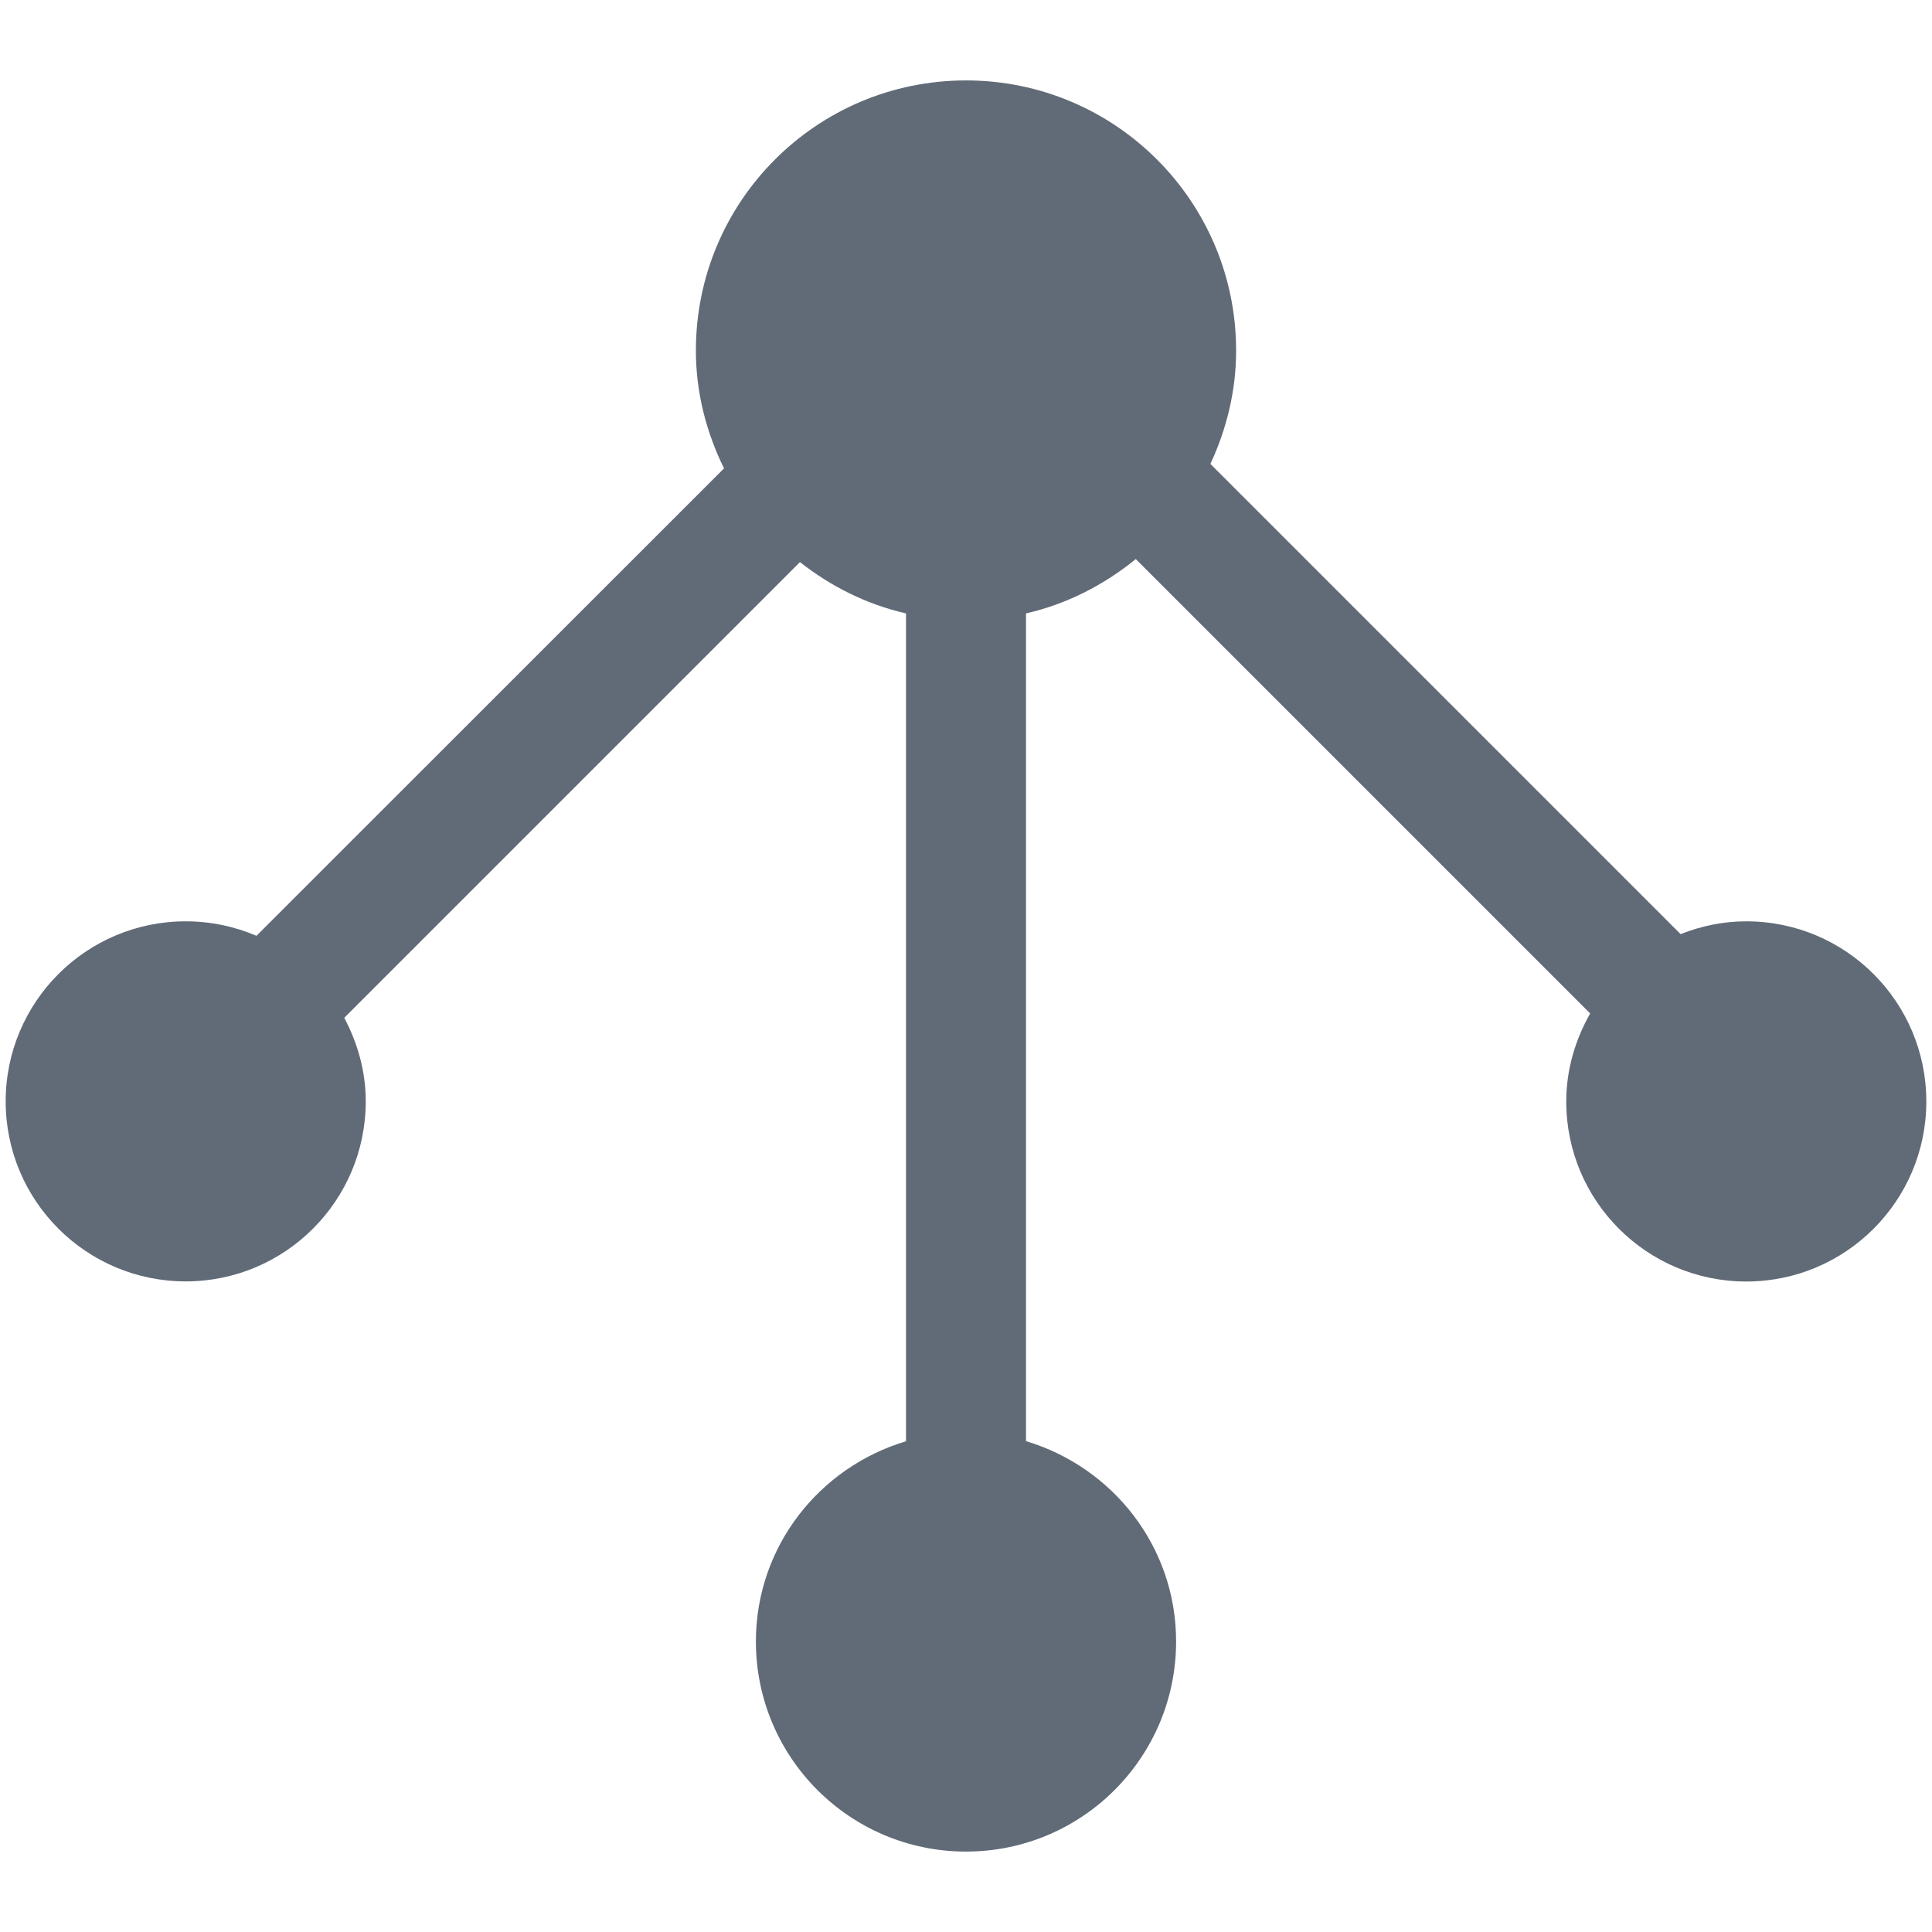
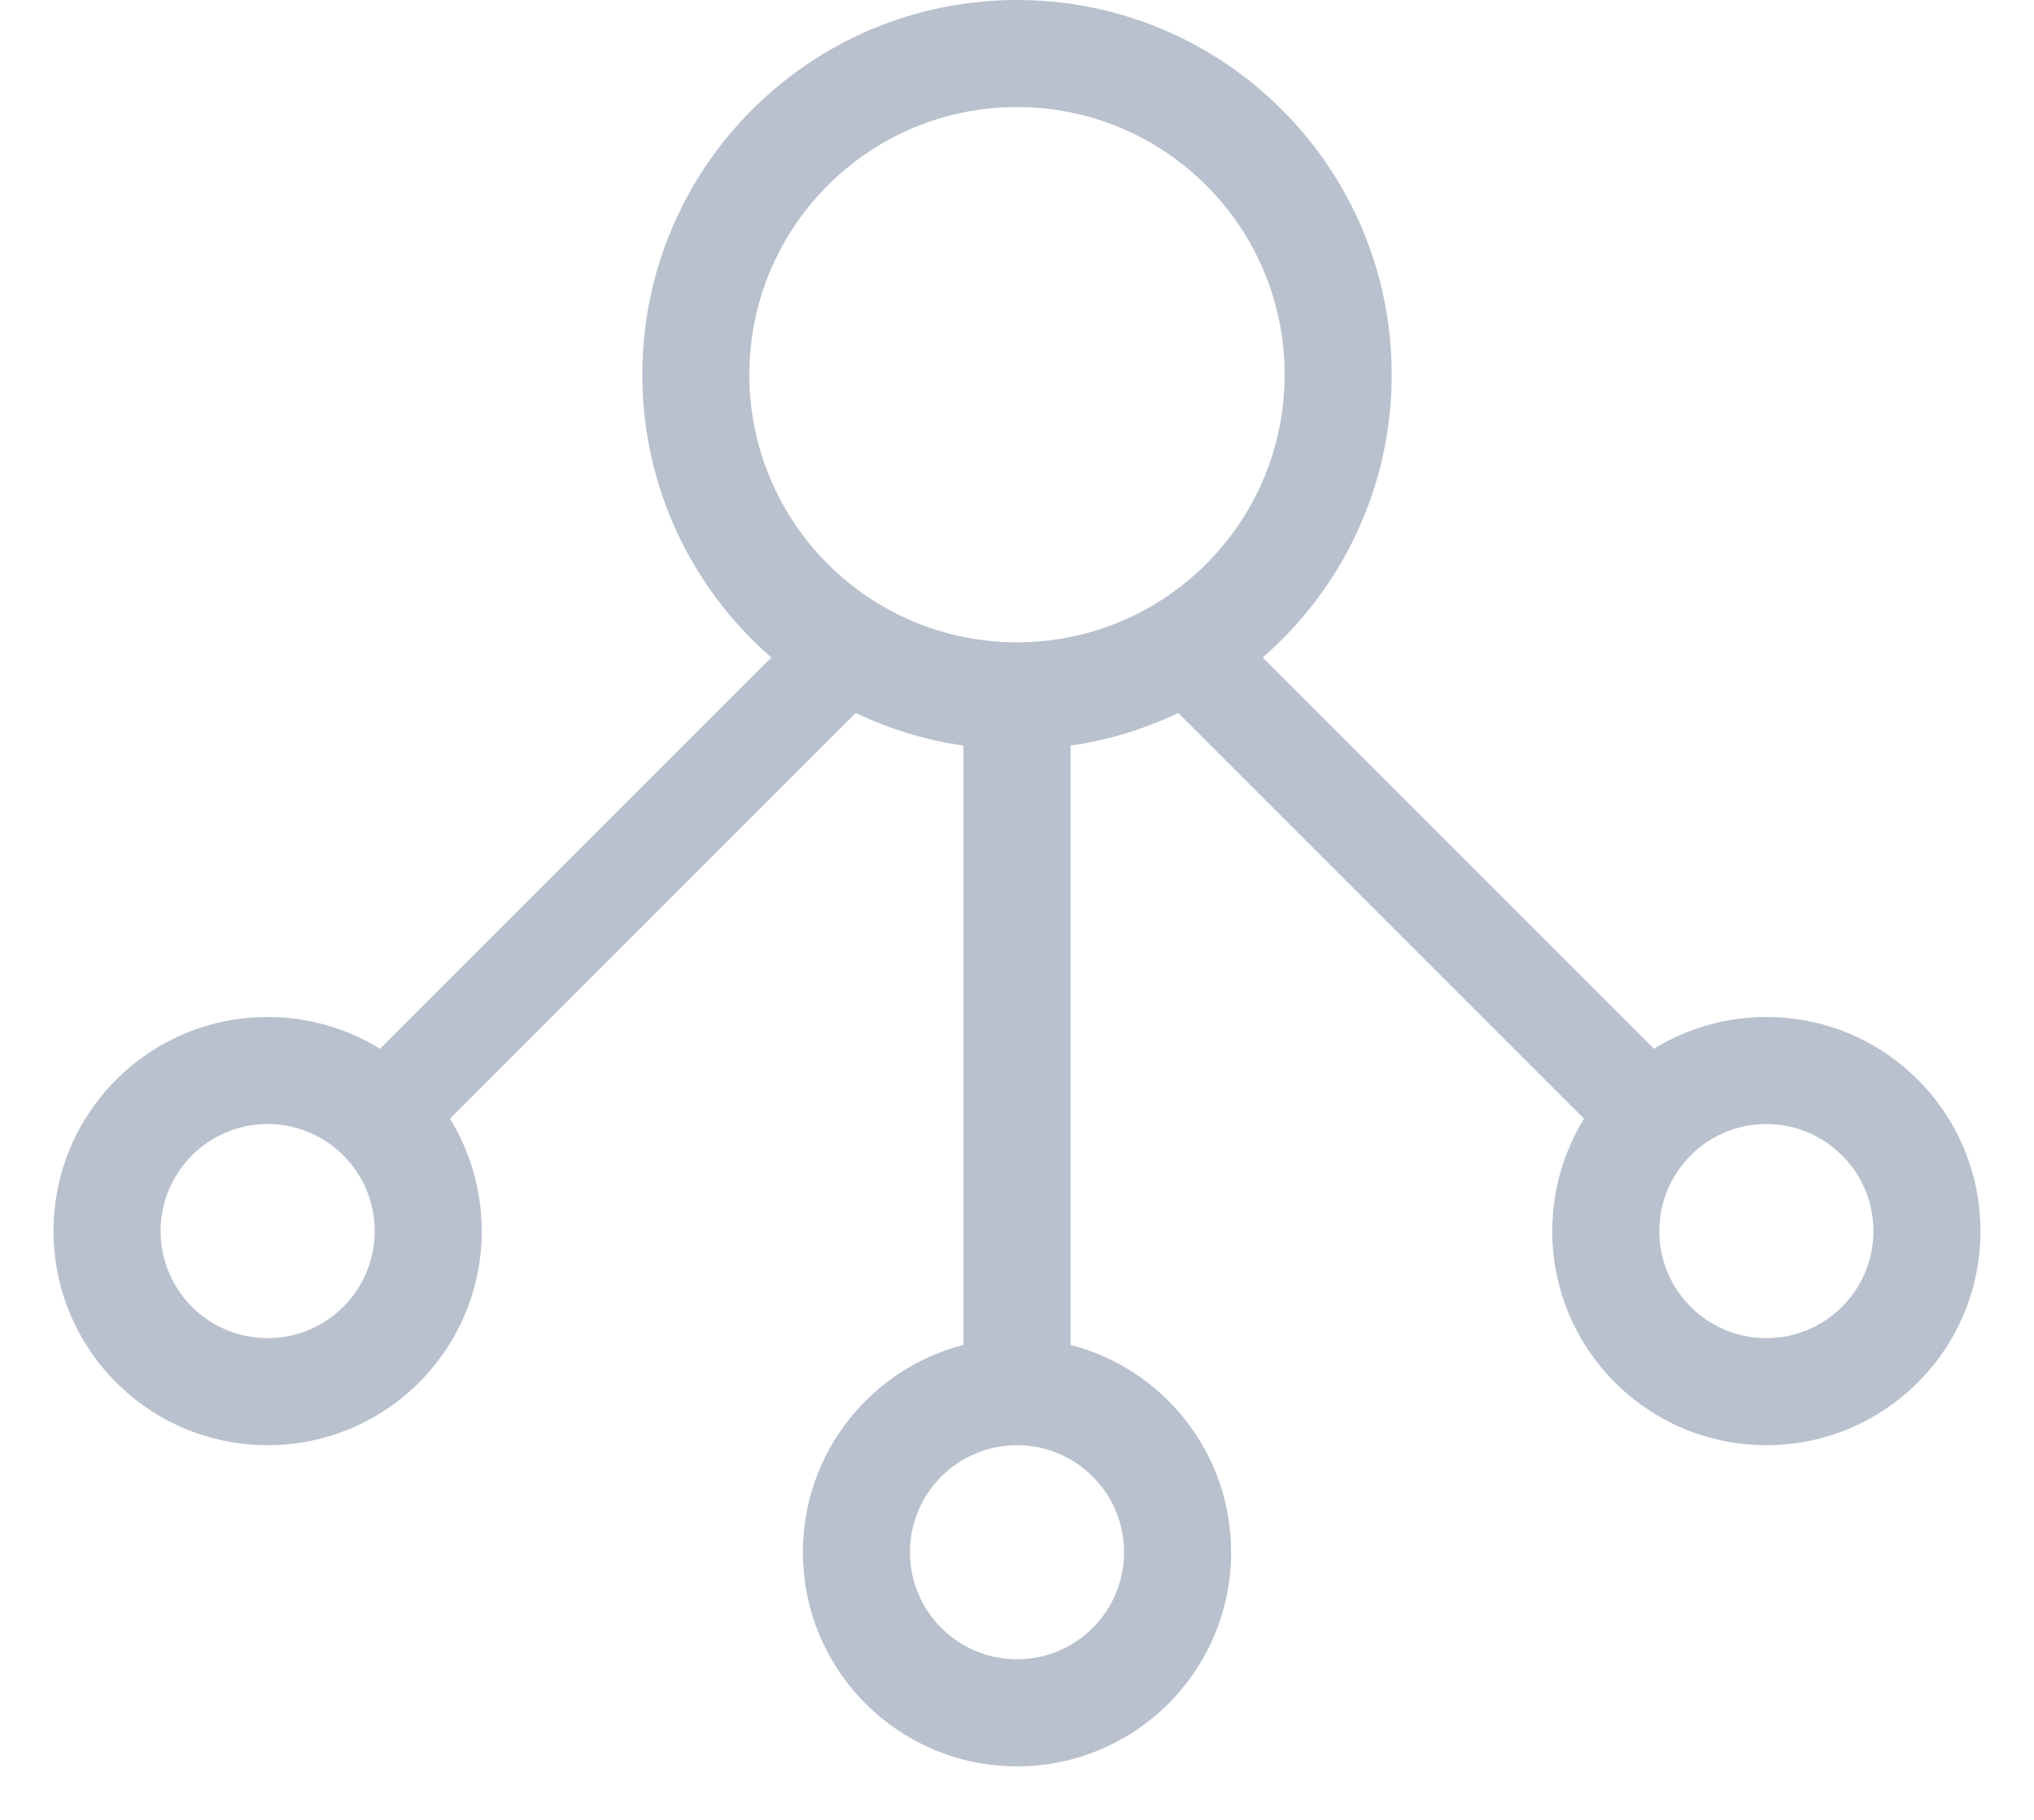
- <svg xmlns="http://www.w3.org/2000/svg" version="1.1" id="图层_1" x="0px" y="0px" width="16px" height="16px" viewBox="0 0 16 16" enable-background="new 0 0 16 16" xml:space="preserve">
-   <path fill="#616B77" d="M14.462,7.63c-0.192,0-0.375,0.039-0.544,0.106l-3.894-3.894c0.133-0.286,0.213-0.602,0.213-0.939  c0-1.235-1.001-2.237-2.237-2.237S5.763,1.667,5.763,2.903c0,0.352,0.088,0.68,0.233,0.976L2.124,7.75  c-0.18-0.077-0.378-0.12-0.586-0.12c-0.824,0-1.491,0.668-1.491,1.491c0,0.824,0.668,1.491,1.491,1.491s1.491-0.668,1.491-1.491  c0-0.251-0.068-0.484-0.178-0.692l3.774-3.774C6.88,4.856,7.176,5.005,7.503,5.08v6.856C6.786,12.15,6.26,12.808,6.26,13.594  c0,0.961,0.779,1.74,1.74,1.74s1.74-0.779,1.74-1.74c0-0.787-0.526-1.444-1.243-1.659V5.08c0.341-0.078,0.647-0.237,0.909-0.45  l3.763,3.763c-0.122,0.216-0.198,0.463-0.198,0.729c0,0.824,0.668,1.491,1.491,1.491s1.491-0.668,1.491-1.491  C15.953,8.297,15.285,7.63,14.462,7.63z" />
+ <svg xmlns="http://www.w3.org/2000/svg" width="19px" height="17px" viewBox="0 0 19 17" version="1.1">
+   <defs />
+   <g id="Page-1" stroke="none" stroke-width="1" fill="none" fill-rule="evenodd">
+     <g id="Governo" fill-rule="nonzero" fill="#B9C1CF">
+       <g id="Group-9">
+         <path d="M4.203,10.45 C4.391,10.755 4.5,11.115 4.5,11.5 C4.5,12.605 3.605,13.5 2.5,13.5 C1.395,13.5 0.5,12.605 0.5,11.5 C0.5,10.395 1.395,9.5 2.5,9.5 C2.885,9.5 3.245,9.609 3.55,9.797 L7.205,6.142 C6.467,5.501 6,4.555 6,3.5 C6,1.567 7.567,0 9.5,0 C11.433,0 13,1.567 13,3.5 C13,4.555 12.533,5.501 11.795,6.142 L15.45,9.797 C15.755,9.609 16.115,9.5 16.5,9.5 C17.605,9.5 18.5,10.395 18.5,11.5 C18.5,12.605 17.605,13.5 16.5,13.5 C15.395,13.5 14.5,12.605 14.5,11.5 C14.5,11.115 14.609,10.755 14.797,10.45 L11.007,6.66 C10.694,6.809 10.356,6.914 10,6.965 L10,12.563 C10.863,12.785 11.5,13.568 11.5,14.5 C11.5,15.605 10.605,16.5 9.5,16.5 C8.395,16.5 7.5,15.605 7.5,14.5 C7.5,13.568 8.137,12.785 9,12.563 L9,6.965 C8.644,6.914 8.306,6.809 7.993,6.66 L4.203,10.45 Z M9.5,6 C10.881,6 12,4.881 12,3.5 C12,2.119 10.881,1 9.5,1 C8.119,1 7,2.119 7,3.5 C7,4.881 8.119,6 9.5,6 Z M9.5,15.5 C10.052,15.5 10.5,15.052 10.5,14.5 C10.5,13.948 10.052,13.5 9.5,13.5 C8.948,13.5 8.5,13.948 8.5,14.5 C8.5,15.052 8.948,15.5 9.5,15.5 Z M16.5,12.5 C17.052,12.5 17.5,12.052 17.5,11.5 C17.5,10.948 17.052,10.5 16.5,10.5 C15.948,10.5 15.5,10.948 15.5,11.5 C15.5,12.052 15.948,12.5 16.5,12.5 Z M2.5,12.5 C3.052,12.5 3.5,12.052 3.5,11.5 C3.5,10.948 3.052,10.5 2.5,10.5 C1.948,10.5 1.5,10.948 1.5,11.5 C1.5,12.052 1.948,12.5 2.5,12.5 Z" id="Combined-Shape" />
+       </g>
+     </g>
+   </g>
</svg>
